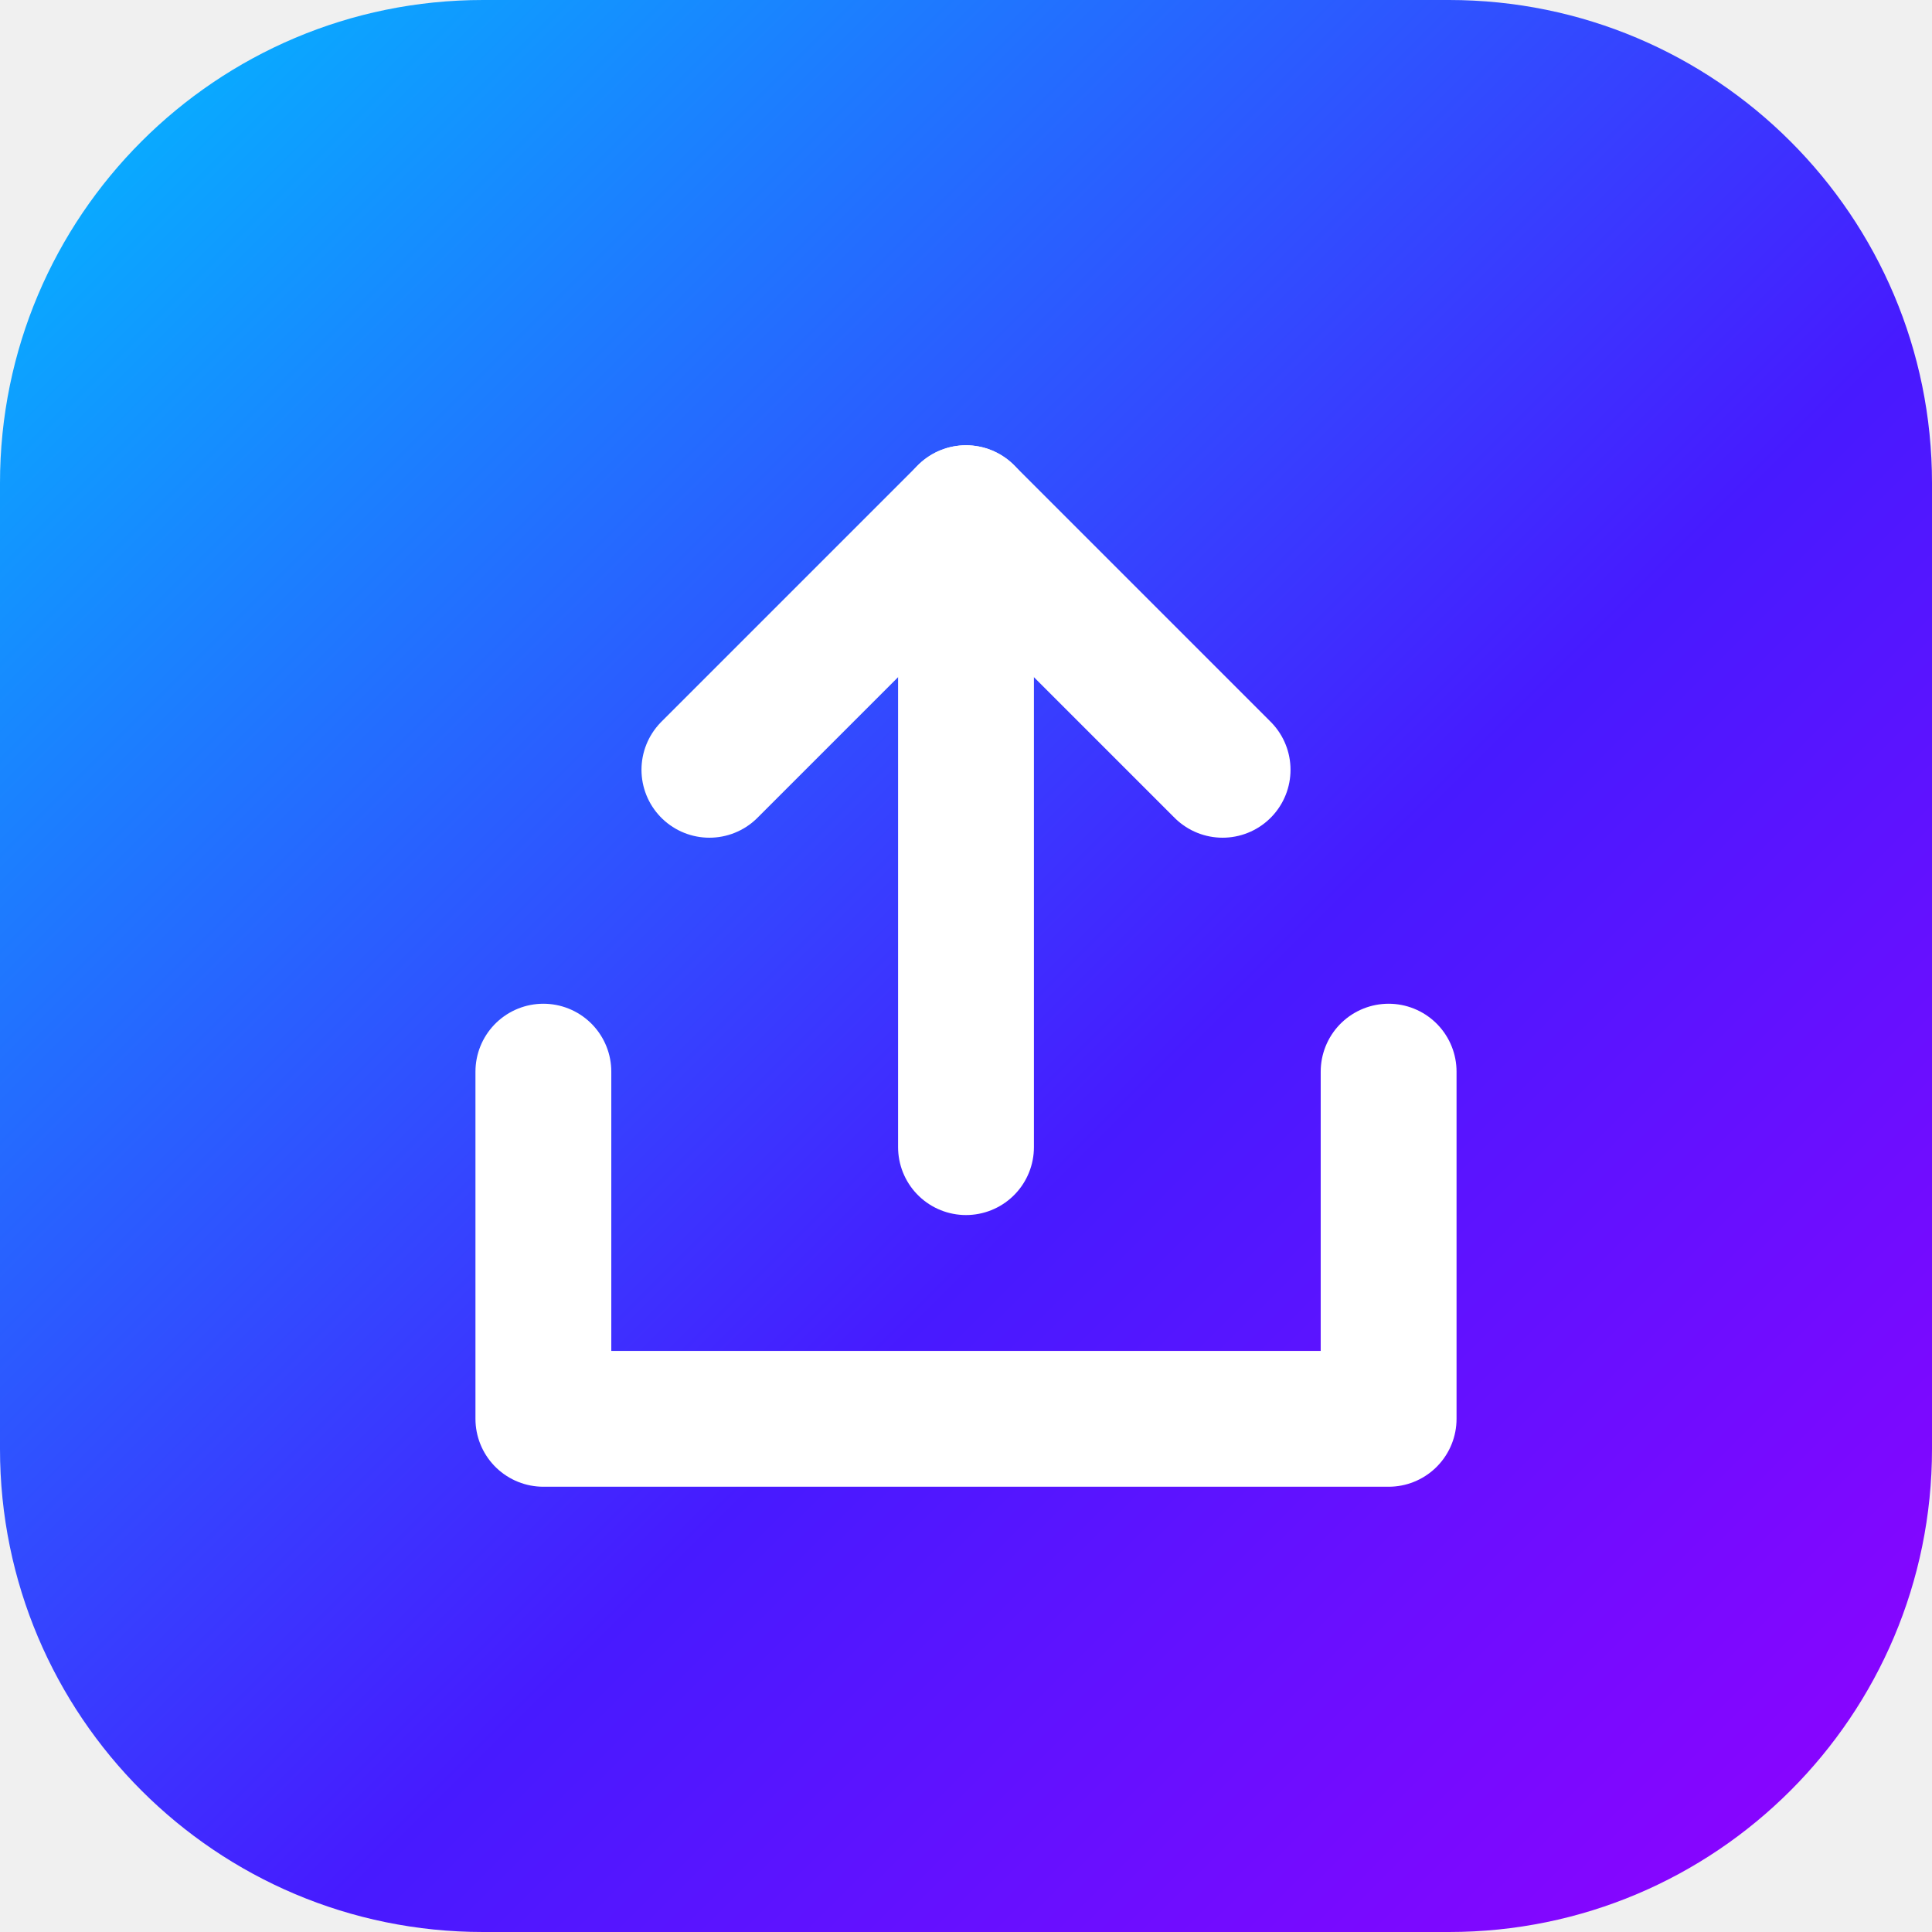
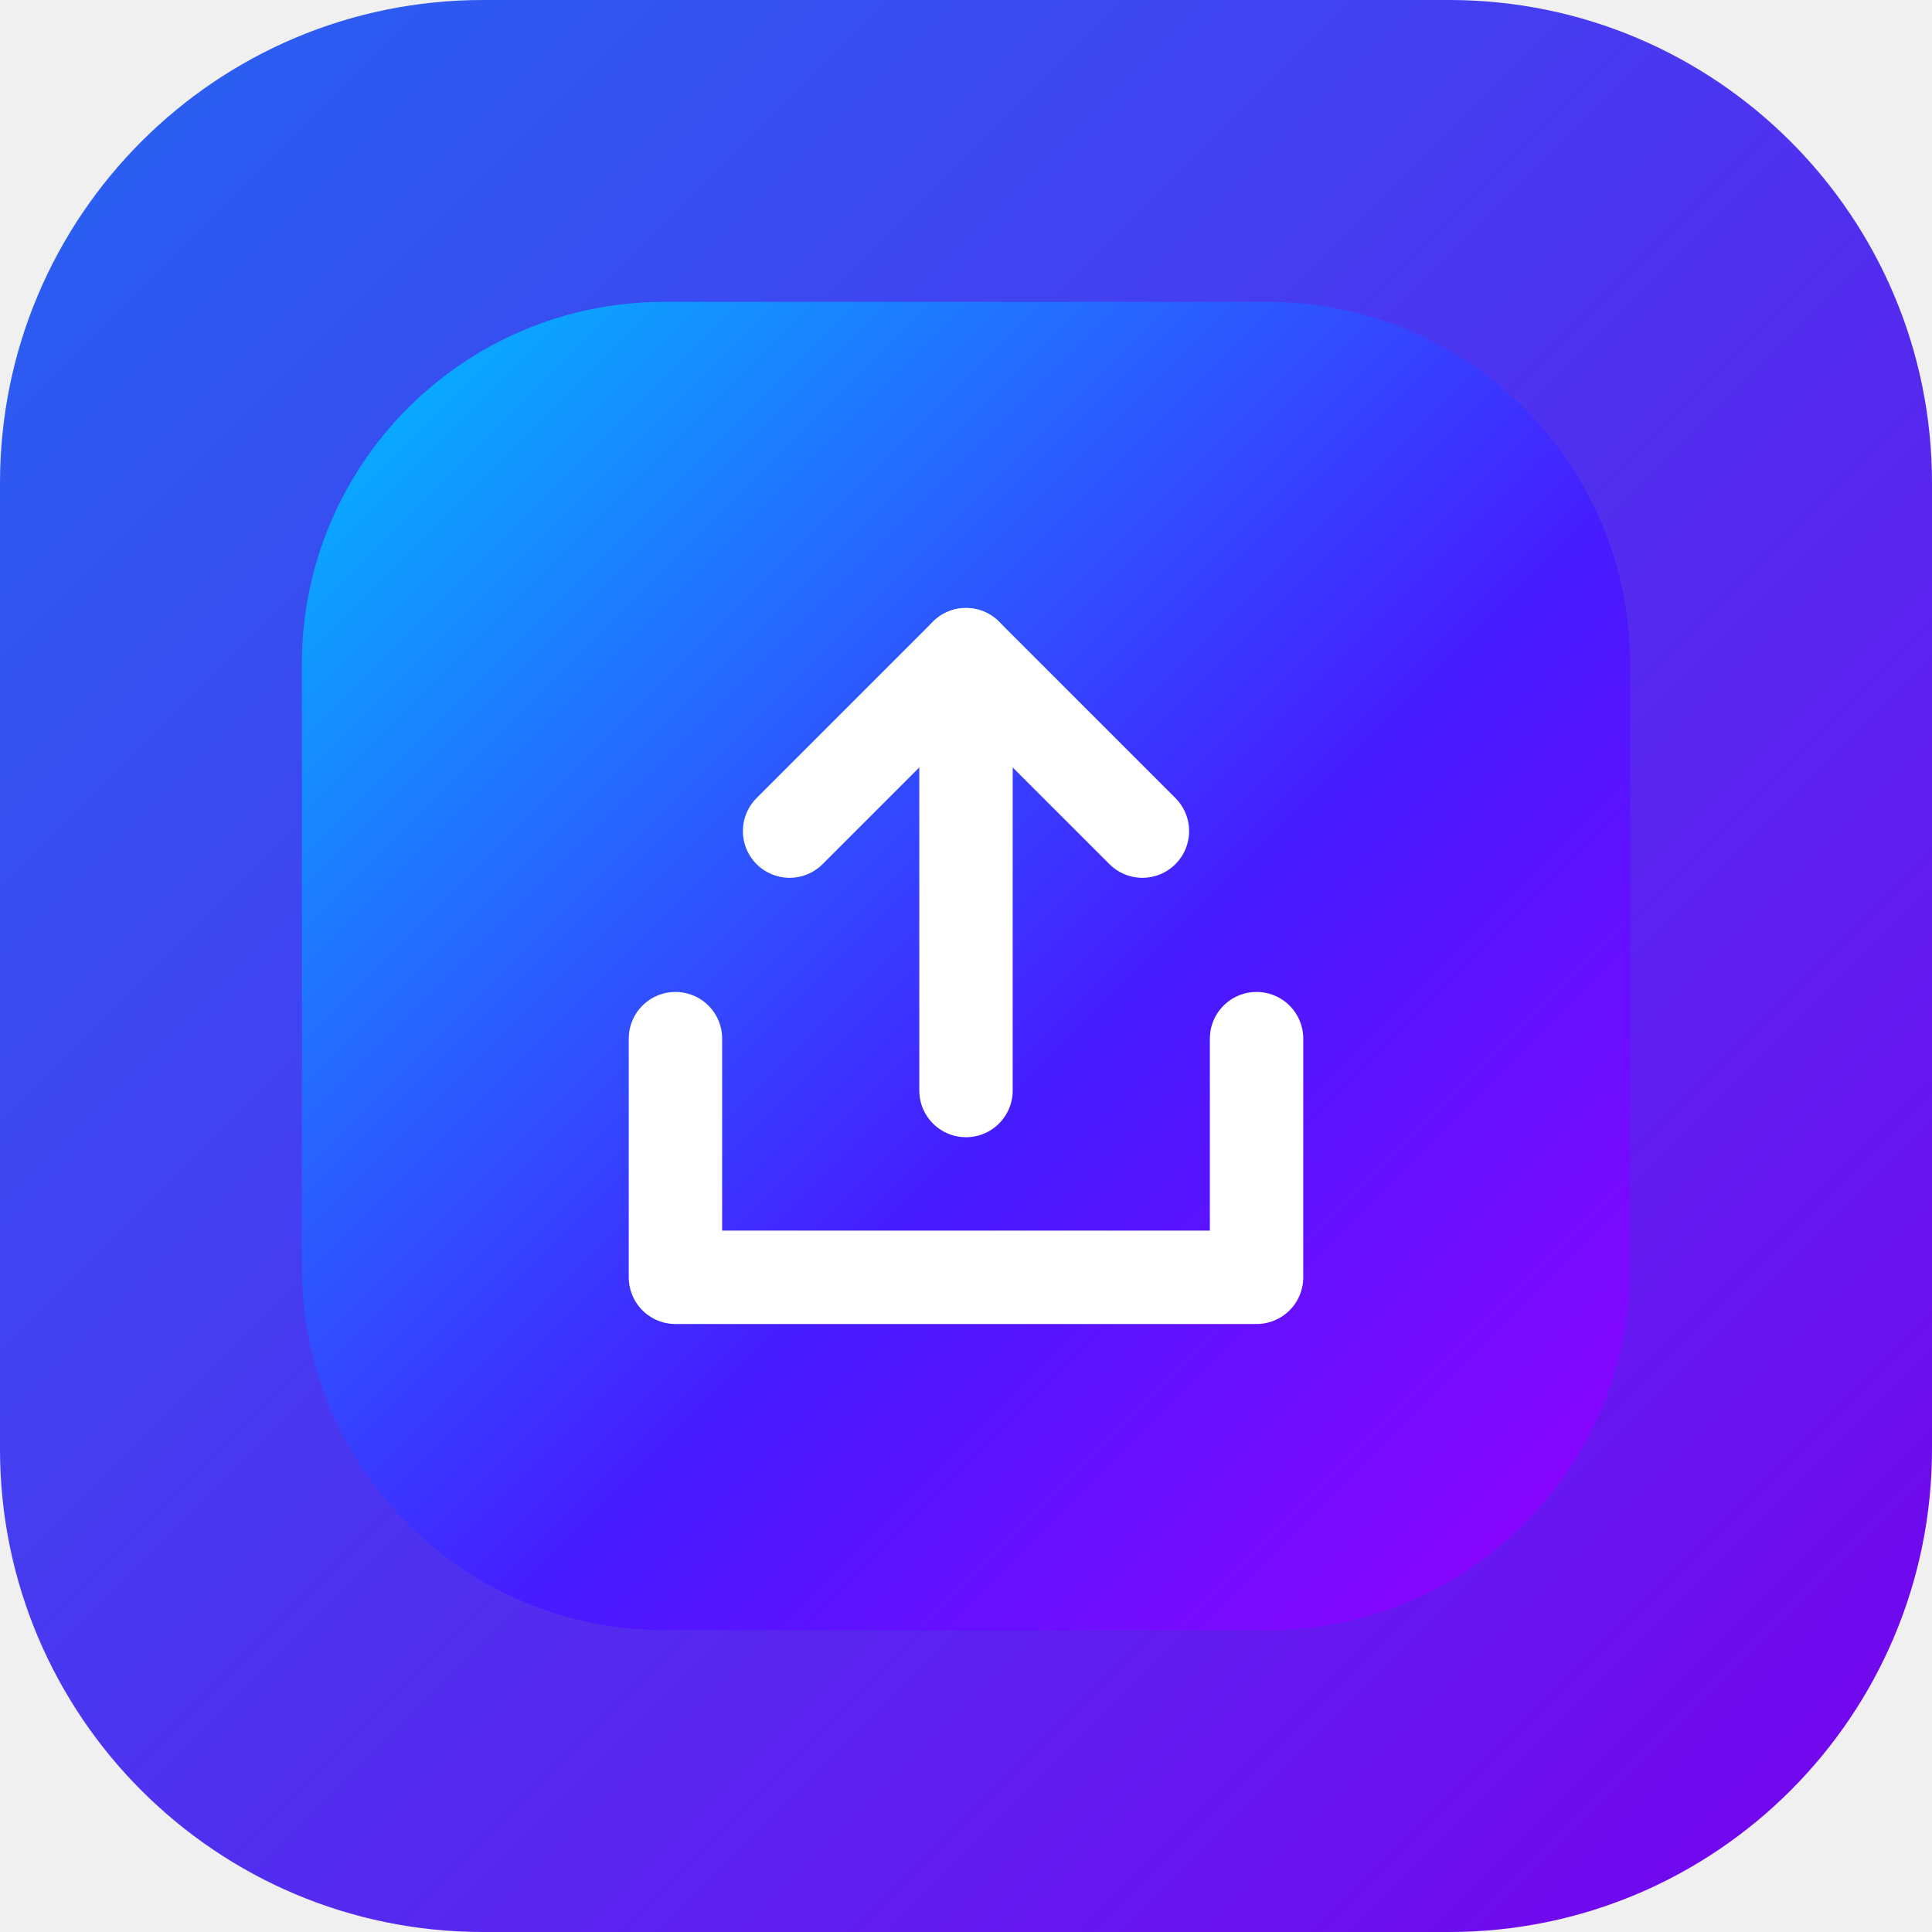
<svg xmlns="http://www.w3.org/2000/svg" viewBox="0 0 128 128" width="128" height="128" role="img" aria-label="Стрелка экспорта">
  <defs>
-     <linearGradient id="g" x1="0" y1="0" x2="1" y2="1">
+     <linearGradient id="outer" x1="0" y1="0" x2="1" y2="1">
+       <stop stop-color="#2465F1" />
+       <stop offset="1" stop-color="#7800EE" />
+     </linearGradient>
+     <linearGradient id="inner" x1="0" y1="0" x2="1" y2="1">
      <stop stop-color="#00BFFF" />
      <stop offset=".58" stop-color="#471AFF" />
      <stop offset="1" stop-color="#9500FF" />
    </linearGradient>
  </defs>
-   <rect width="128" height="128" rx="32" fill="url(#g)" />
-   <g fill="none" stroke="white" stroke-width="9" stroke-linecap="round" stroke-linejoin="round">
+   <rect width="128" height="128" rx="32" fill="url(#outer)" />
+   <rect x="20" y="20" width="88" height="88" rx="24" fill="url(#inner)" />
+   <g transform="translate(20 20) scale(0.6875)" fill="none" stroke="white" stroke-width="9" stroke-linecap="round" stroke-linejoin="round">
    <path d="M64 76 L64 34" />
    <path d="M47 51 L64 34 L81 51" />
    <path d="M36 71 L36 94 L92 94 L92 71" />
  </g>
</svg>
